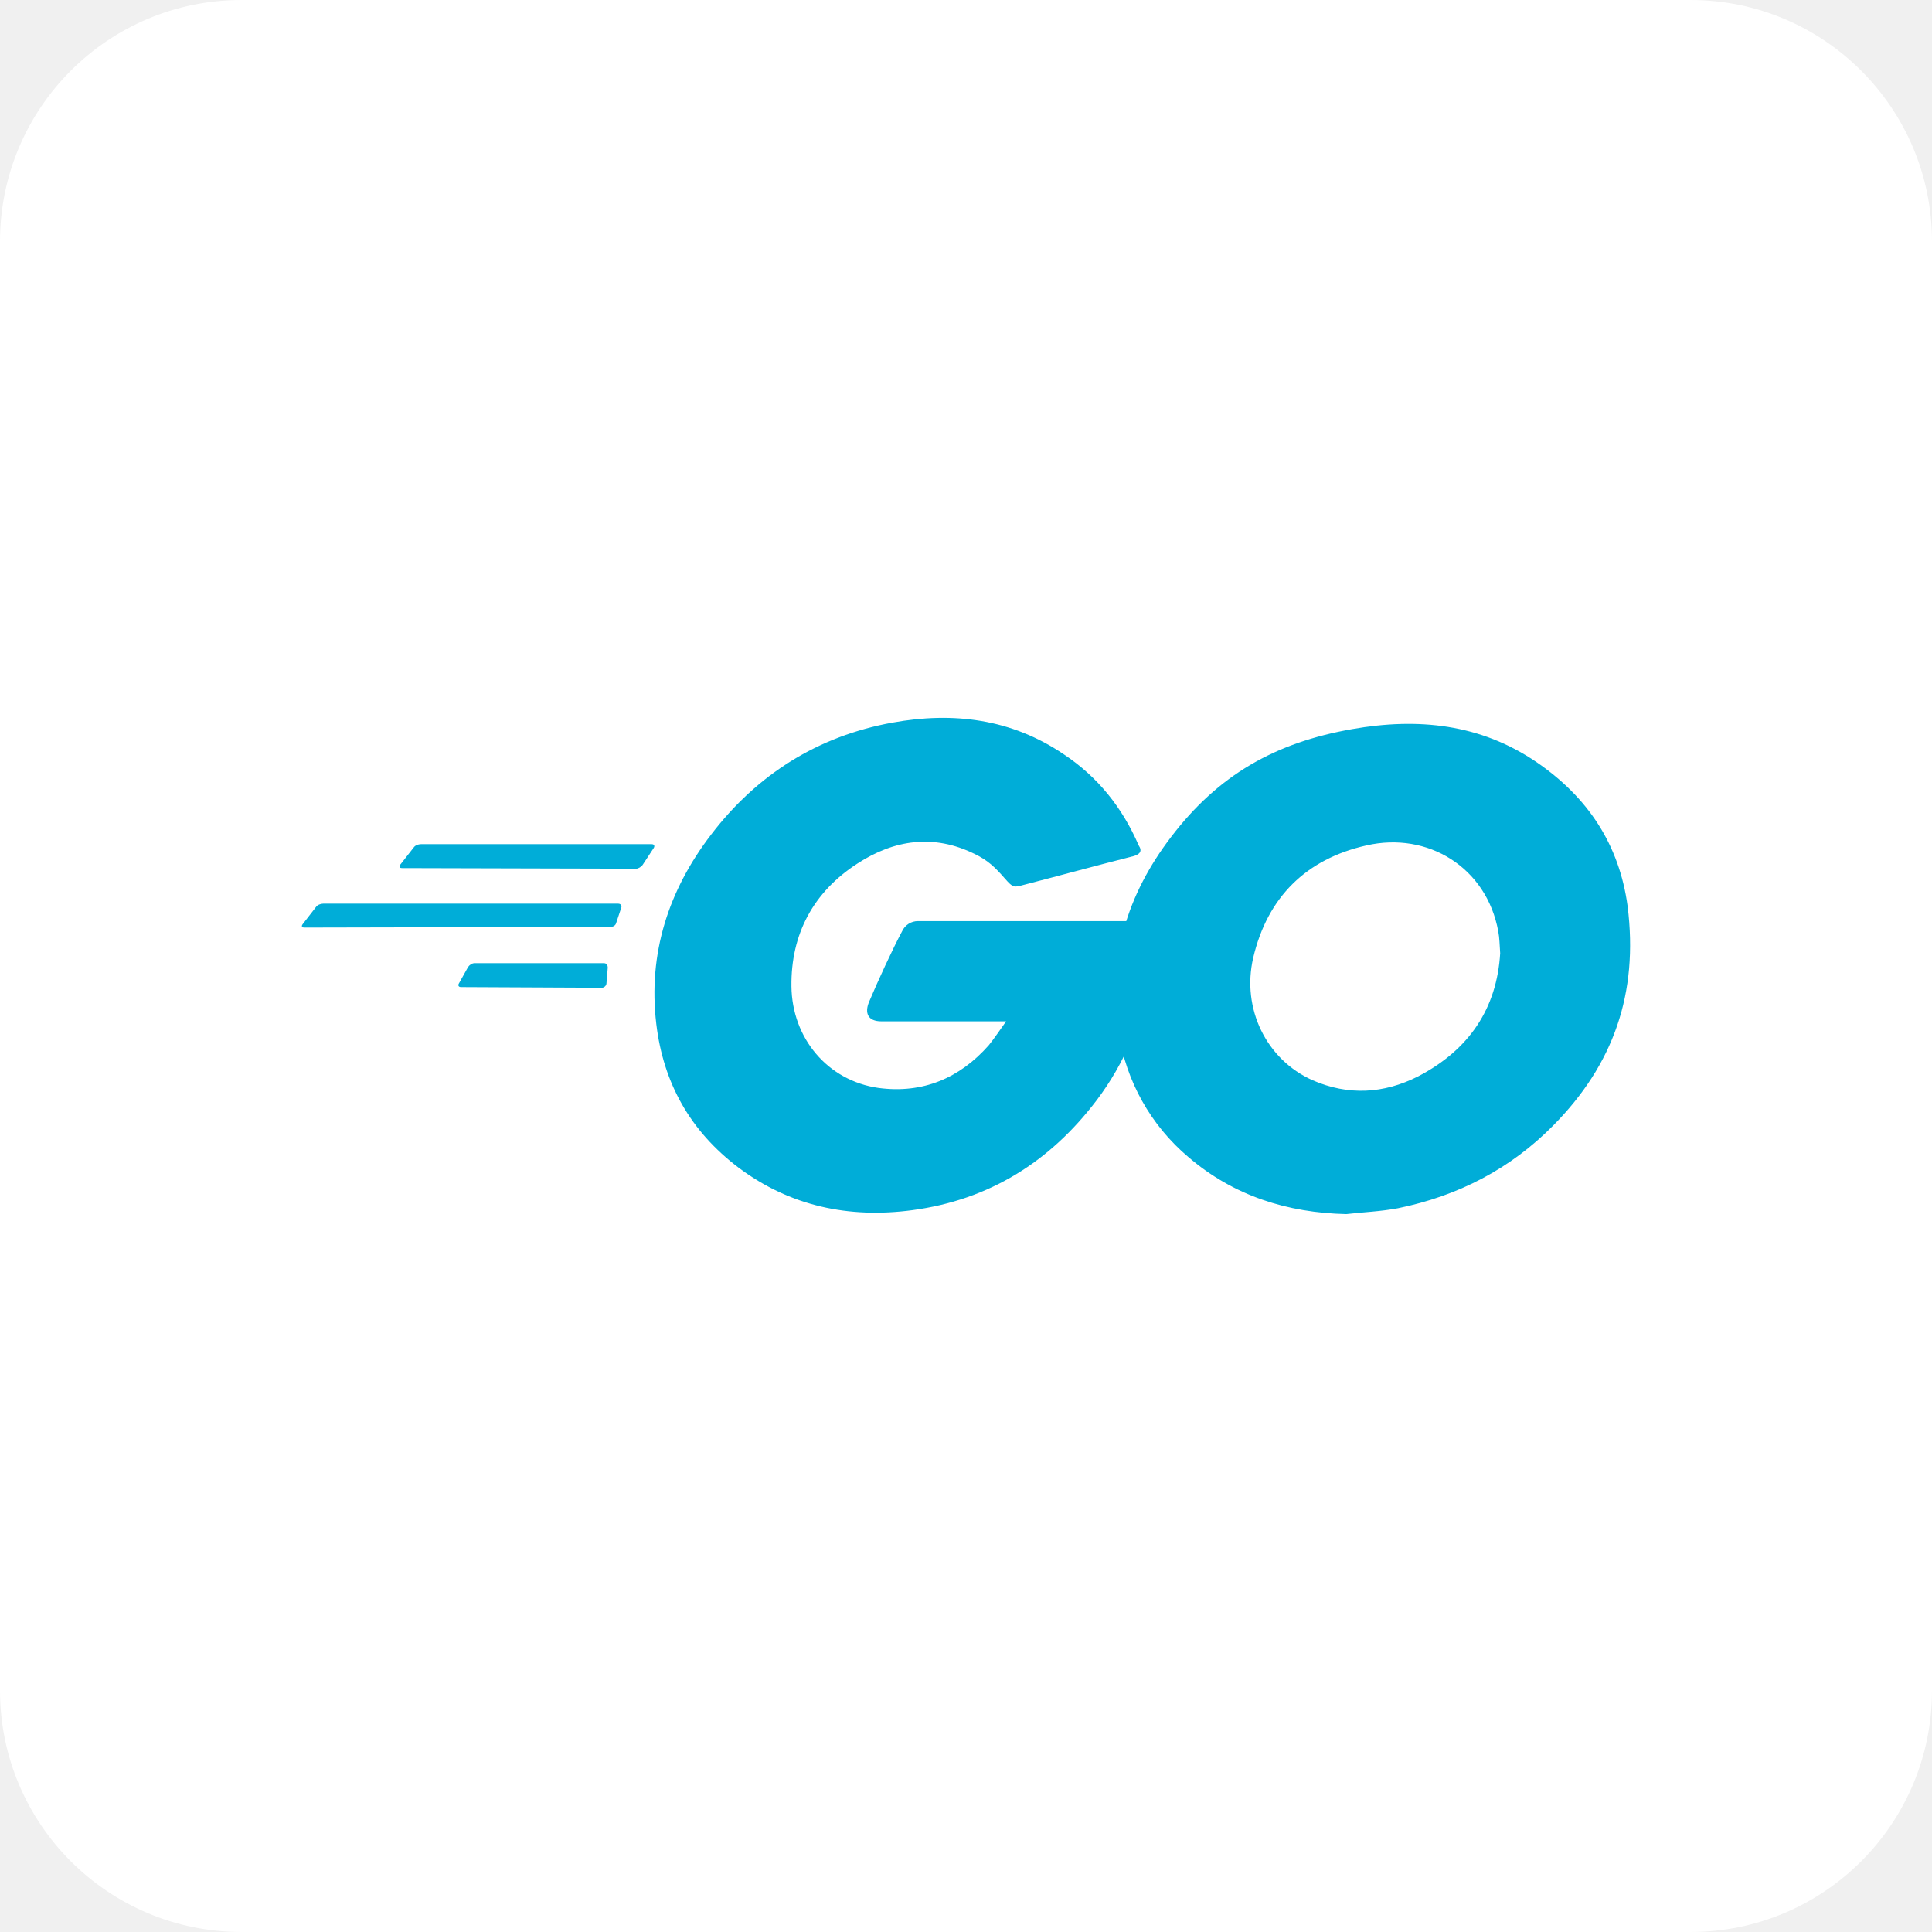
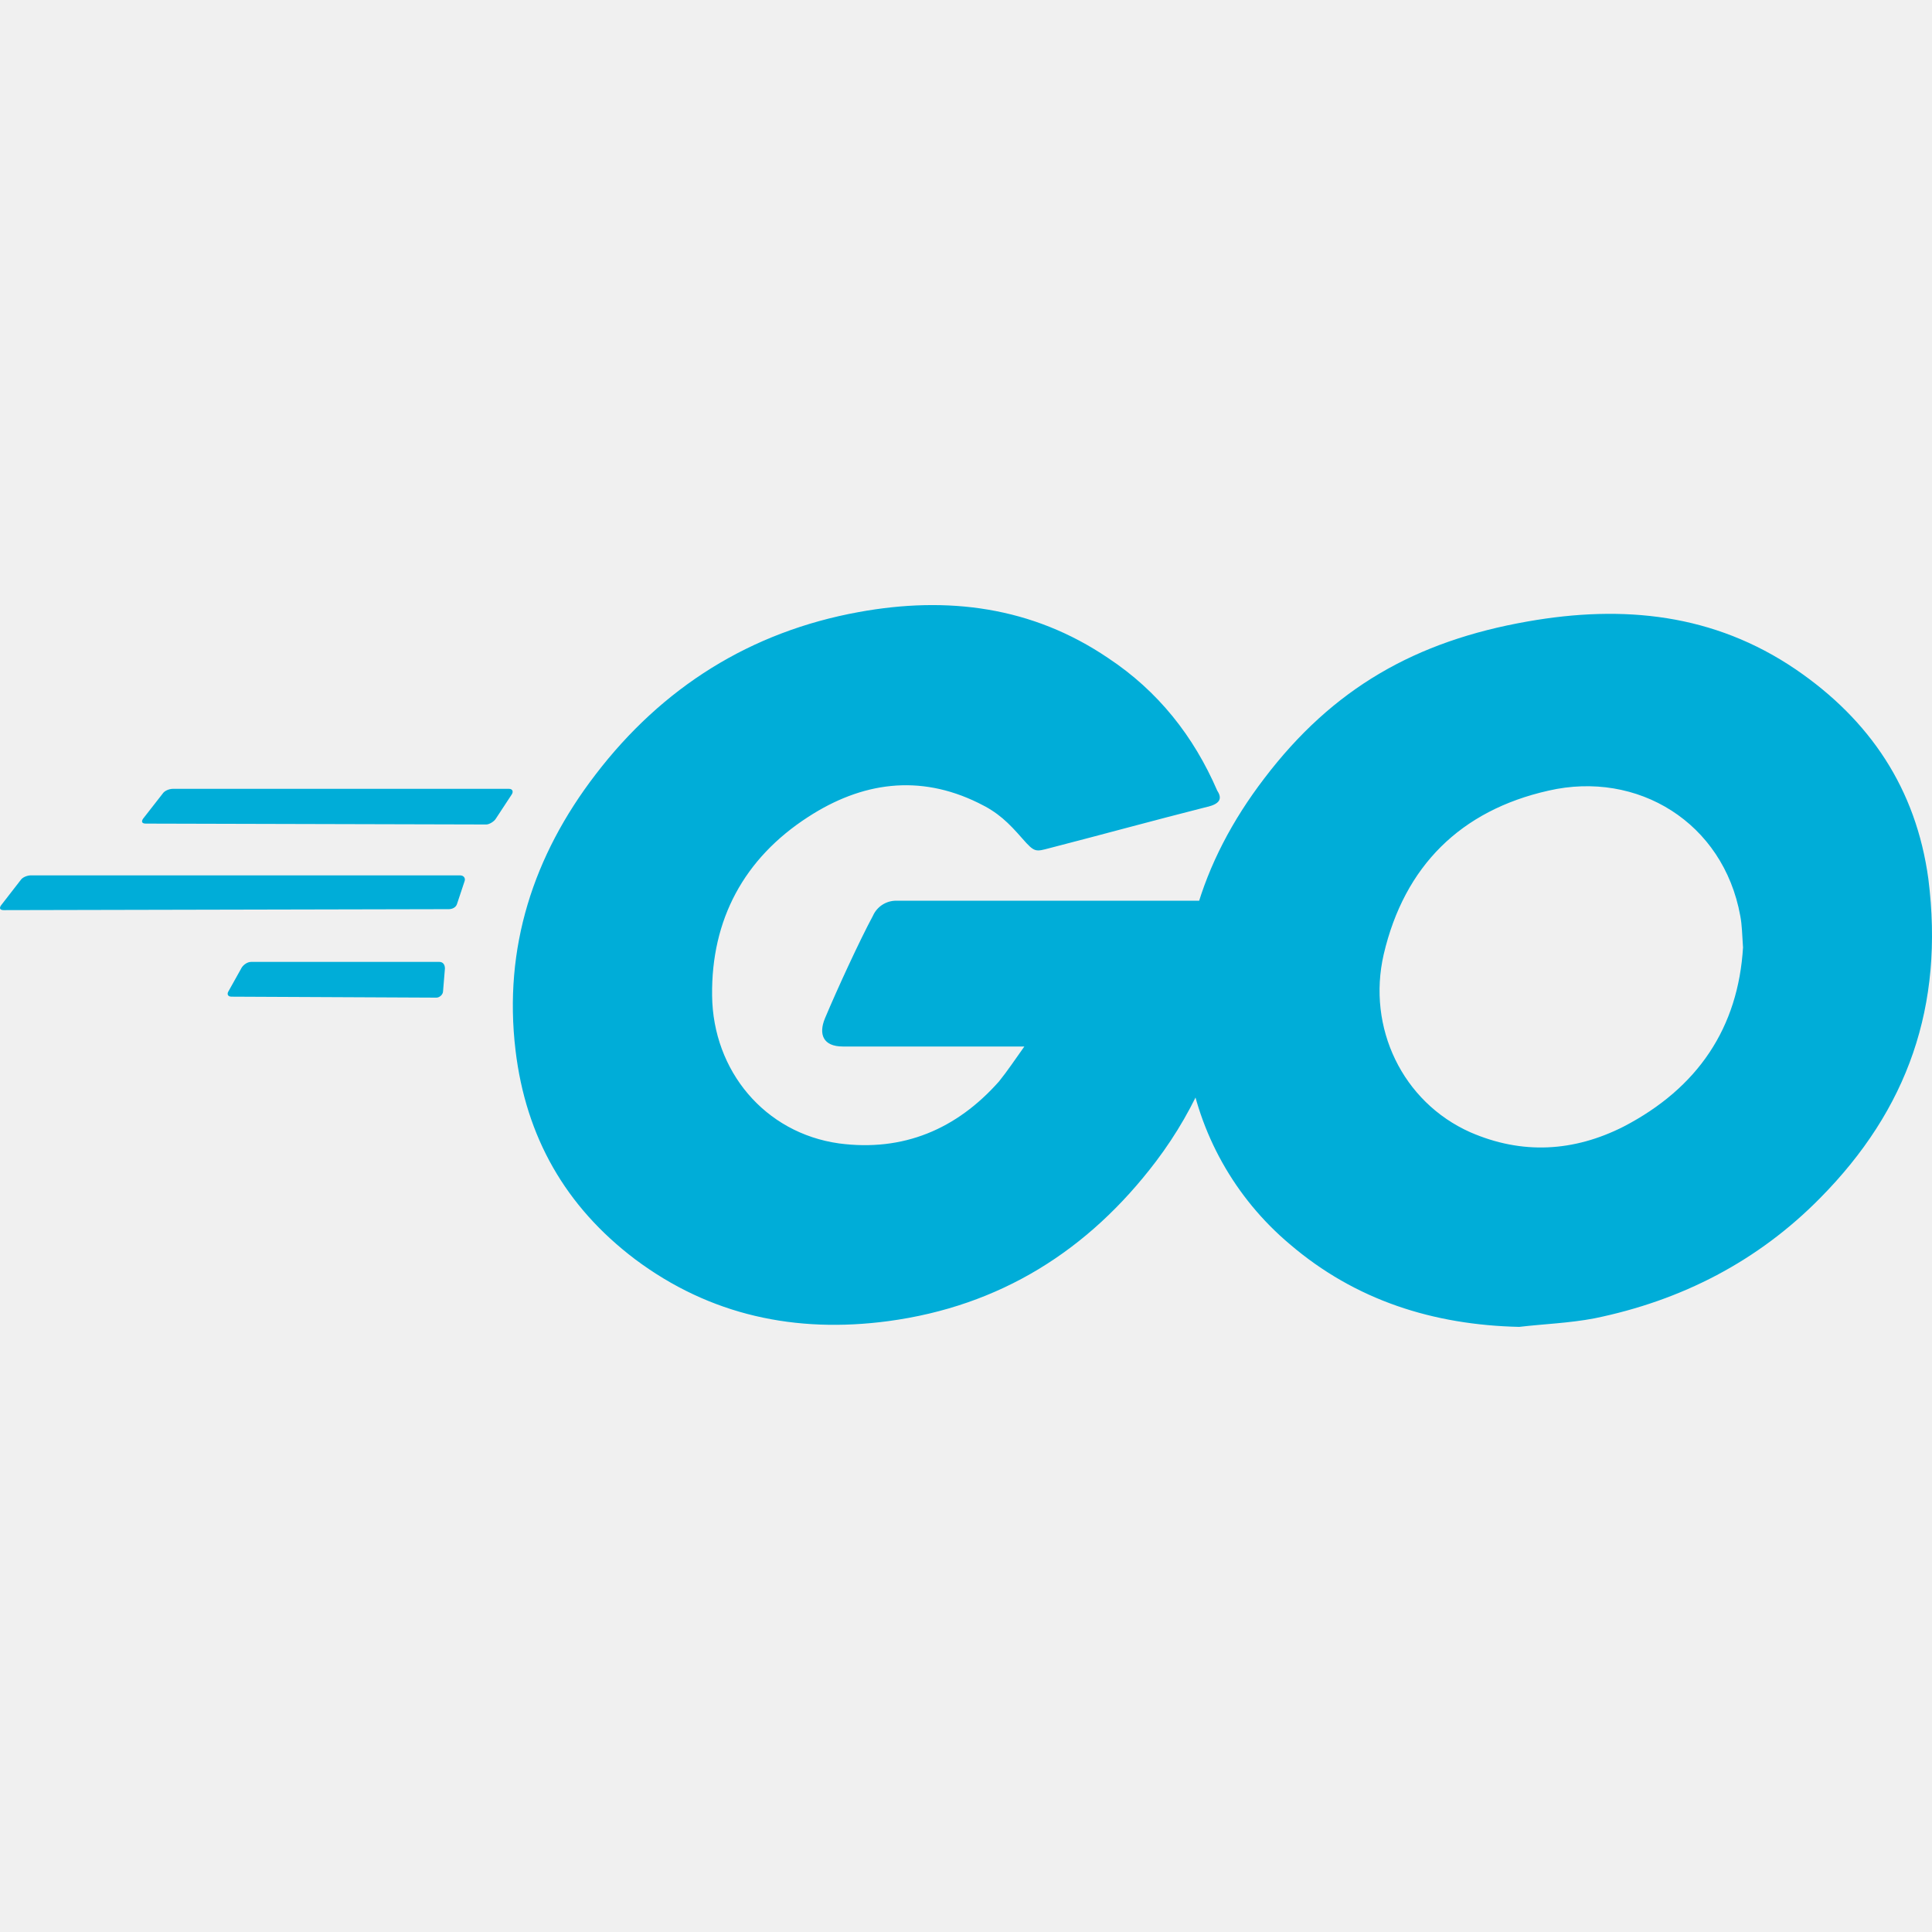
- <svg xmlns="http://www.w3.org/2000/svg" viewBox="0 0 64 64" width="64" height="64" role="img">
-   <rect width="64" height="64" rx="8" fill="#ffffff" />
-   <g transform="translate(10 10) scale(1.8333)" fill="#00ADD8">
+ <svg xmlns="http://www.w3.org/2000/svg" viewBox="0 0 24 24" width="24" height="24" role="img">
+   <g fill="#00ADD8">
    <path d="M1.811 10.231c-.047 0-.058-.023-.035-.059l.246-.315c.023-.035.081-.058.128-.058h4.172c.046 0 .058.035.035.07l-.199.303c-.023.036-.082.07-.117.07zM.047 11.306c-.047 0-.059-.023-.035-.058l.245-.316c.023-.035.082-.058.129-.058h5.328c.047 0 .07.035.058.07l-.093.28c-.012.047-.058.07-.105.07zm2.828 1.075c-.047 0-.059-.035-.035-.07l.163-.292c.023-.035.07-.07.117-.07h2.337c.047 0 .07.035.07.082l-.023.28c0 .047-.047.082-.082.082zm12.129-2.36c-.736.187-1.239.327-1.963.514-.176.046-.187.058-.34-.117-.174-.199-.303-.327-.548-.444-.737-.362-1.45-.257-2.115.175-.795.514-1.204 1.274-1.192 2.22.011.935.654 1.706 1.577 1.835.795.105 1.46-.175 1.987-.77.105-.13.198-.27.315-.434H10.47c-.245 0-.304-.152-.222-.35.152-.362.432-.97.596-1.274a.315.315 0 01.292-.187h4.253c-.023.316-.023.631-.07.947a4.983 4.983 0 01-.958 2.29c-.841 1.11-1.94 1.8-3.33 1.986-1.145.152-2.209-.07-3.143-.77-.865-.655-1.356-1.52-1.484-2.595-.152-1.274.222-2.419.993-3.424.83-1.086 1.928-1.776 3.272-2.02 1.098-.2 2.15-.07 3.096.571.62.41 1.063.97 1.356 1.648.07.105.023.164-.117.2m3.868 6.461c-1.064-.024-2.034-.328-2.852-1.029a3.665 3.665 0 01-1.262-2.255c-.21-1.32.152-2.489.947-3.529.853-1.122 1.881-1.706 3.272-1.95 1.192-.21 2.314-.095 3.33.595.923.63 1.496 1.484 1.648 2.605.198 1.578-.257 2.863-1.344 3.962-.771.783-1.718 1.273-2.805 1.495-.315.06-.63.07-.934.106zm2.78-4.72c-.011-.153-.011-.27-.034-.387-.21-1.157-1.274-1.81-2.384-1.554-1.087.245-1.788.935-2.045 2.033-.21.912.234 1.835 1.075 2.21.643.28 1.285.244 1.905-.07.923-.48 1.425-1.228 1.484-2.233z" />
  </g>
</svg>
